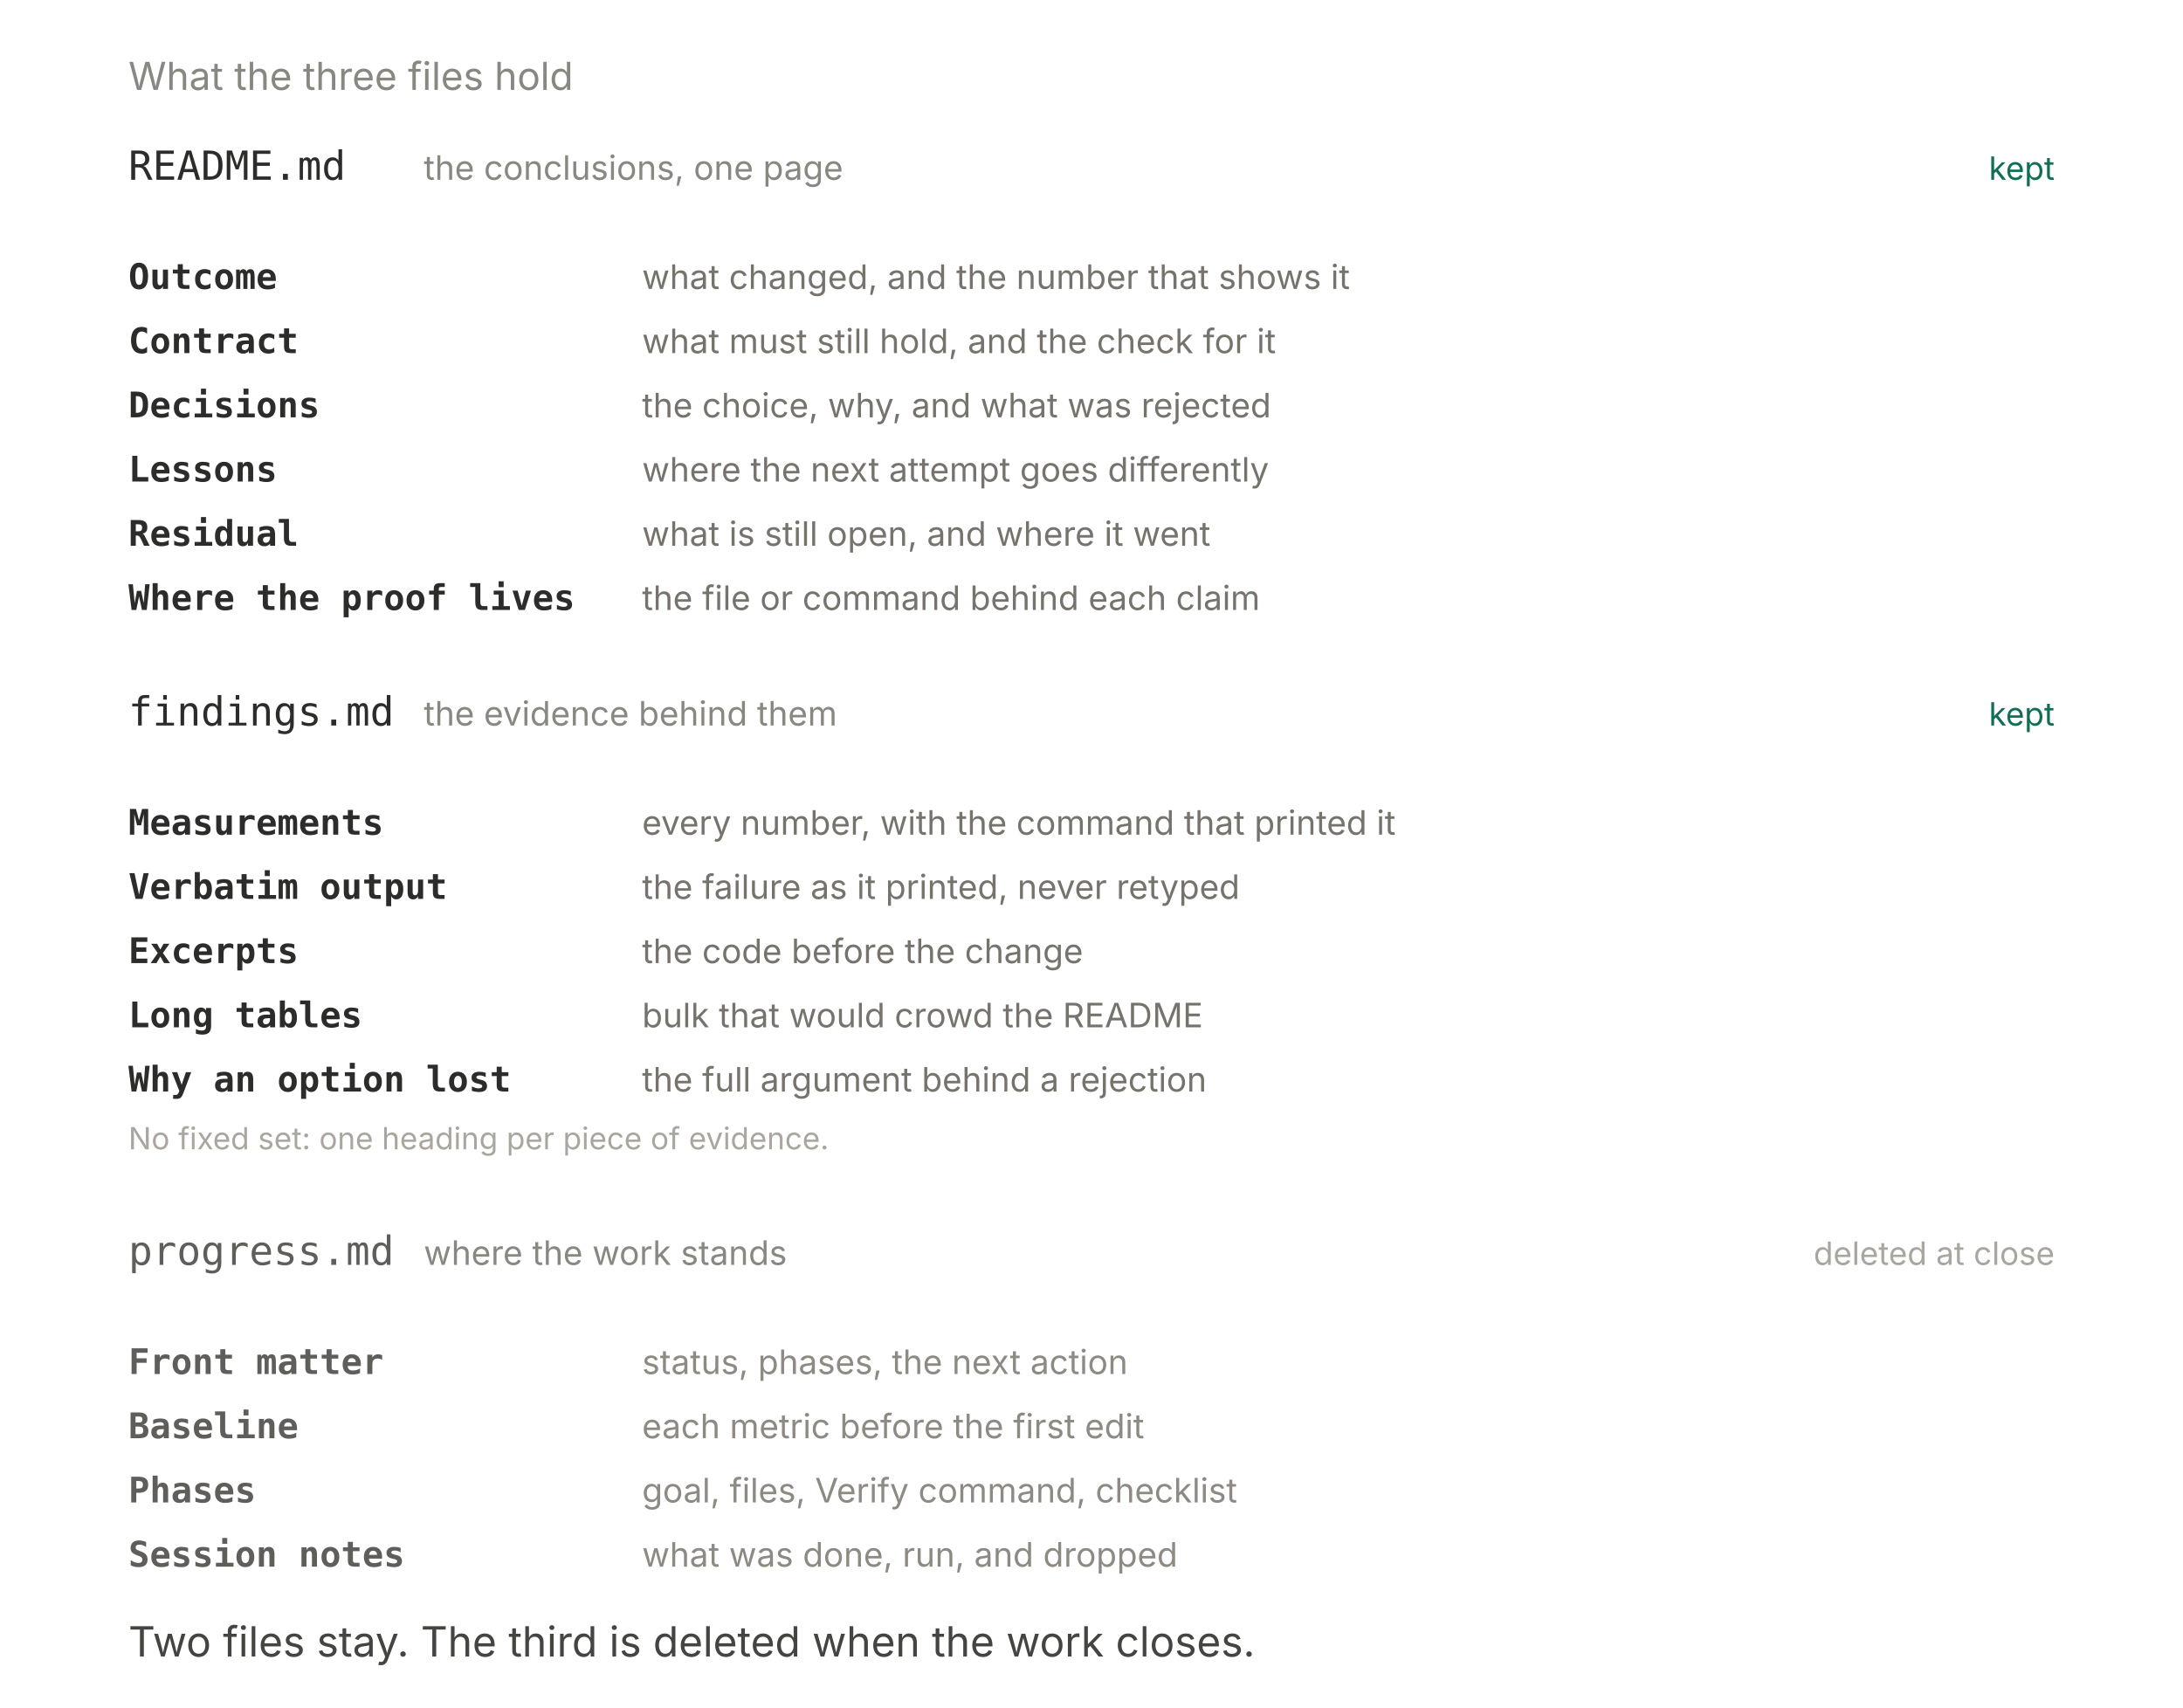
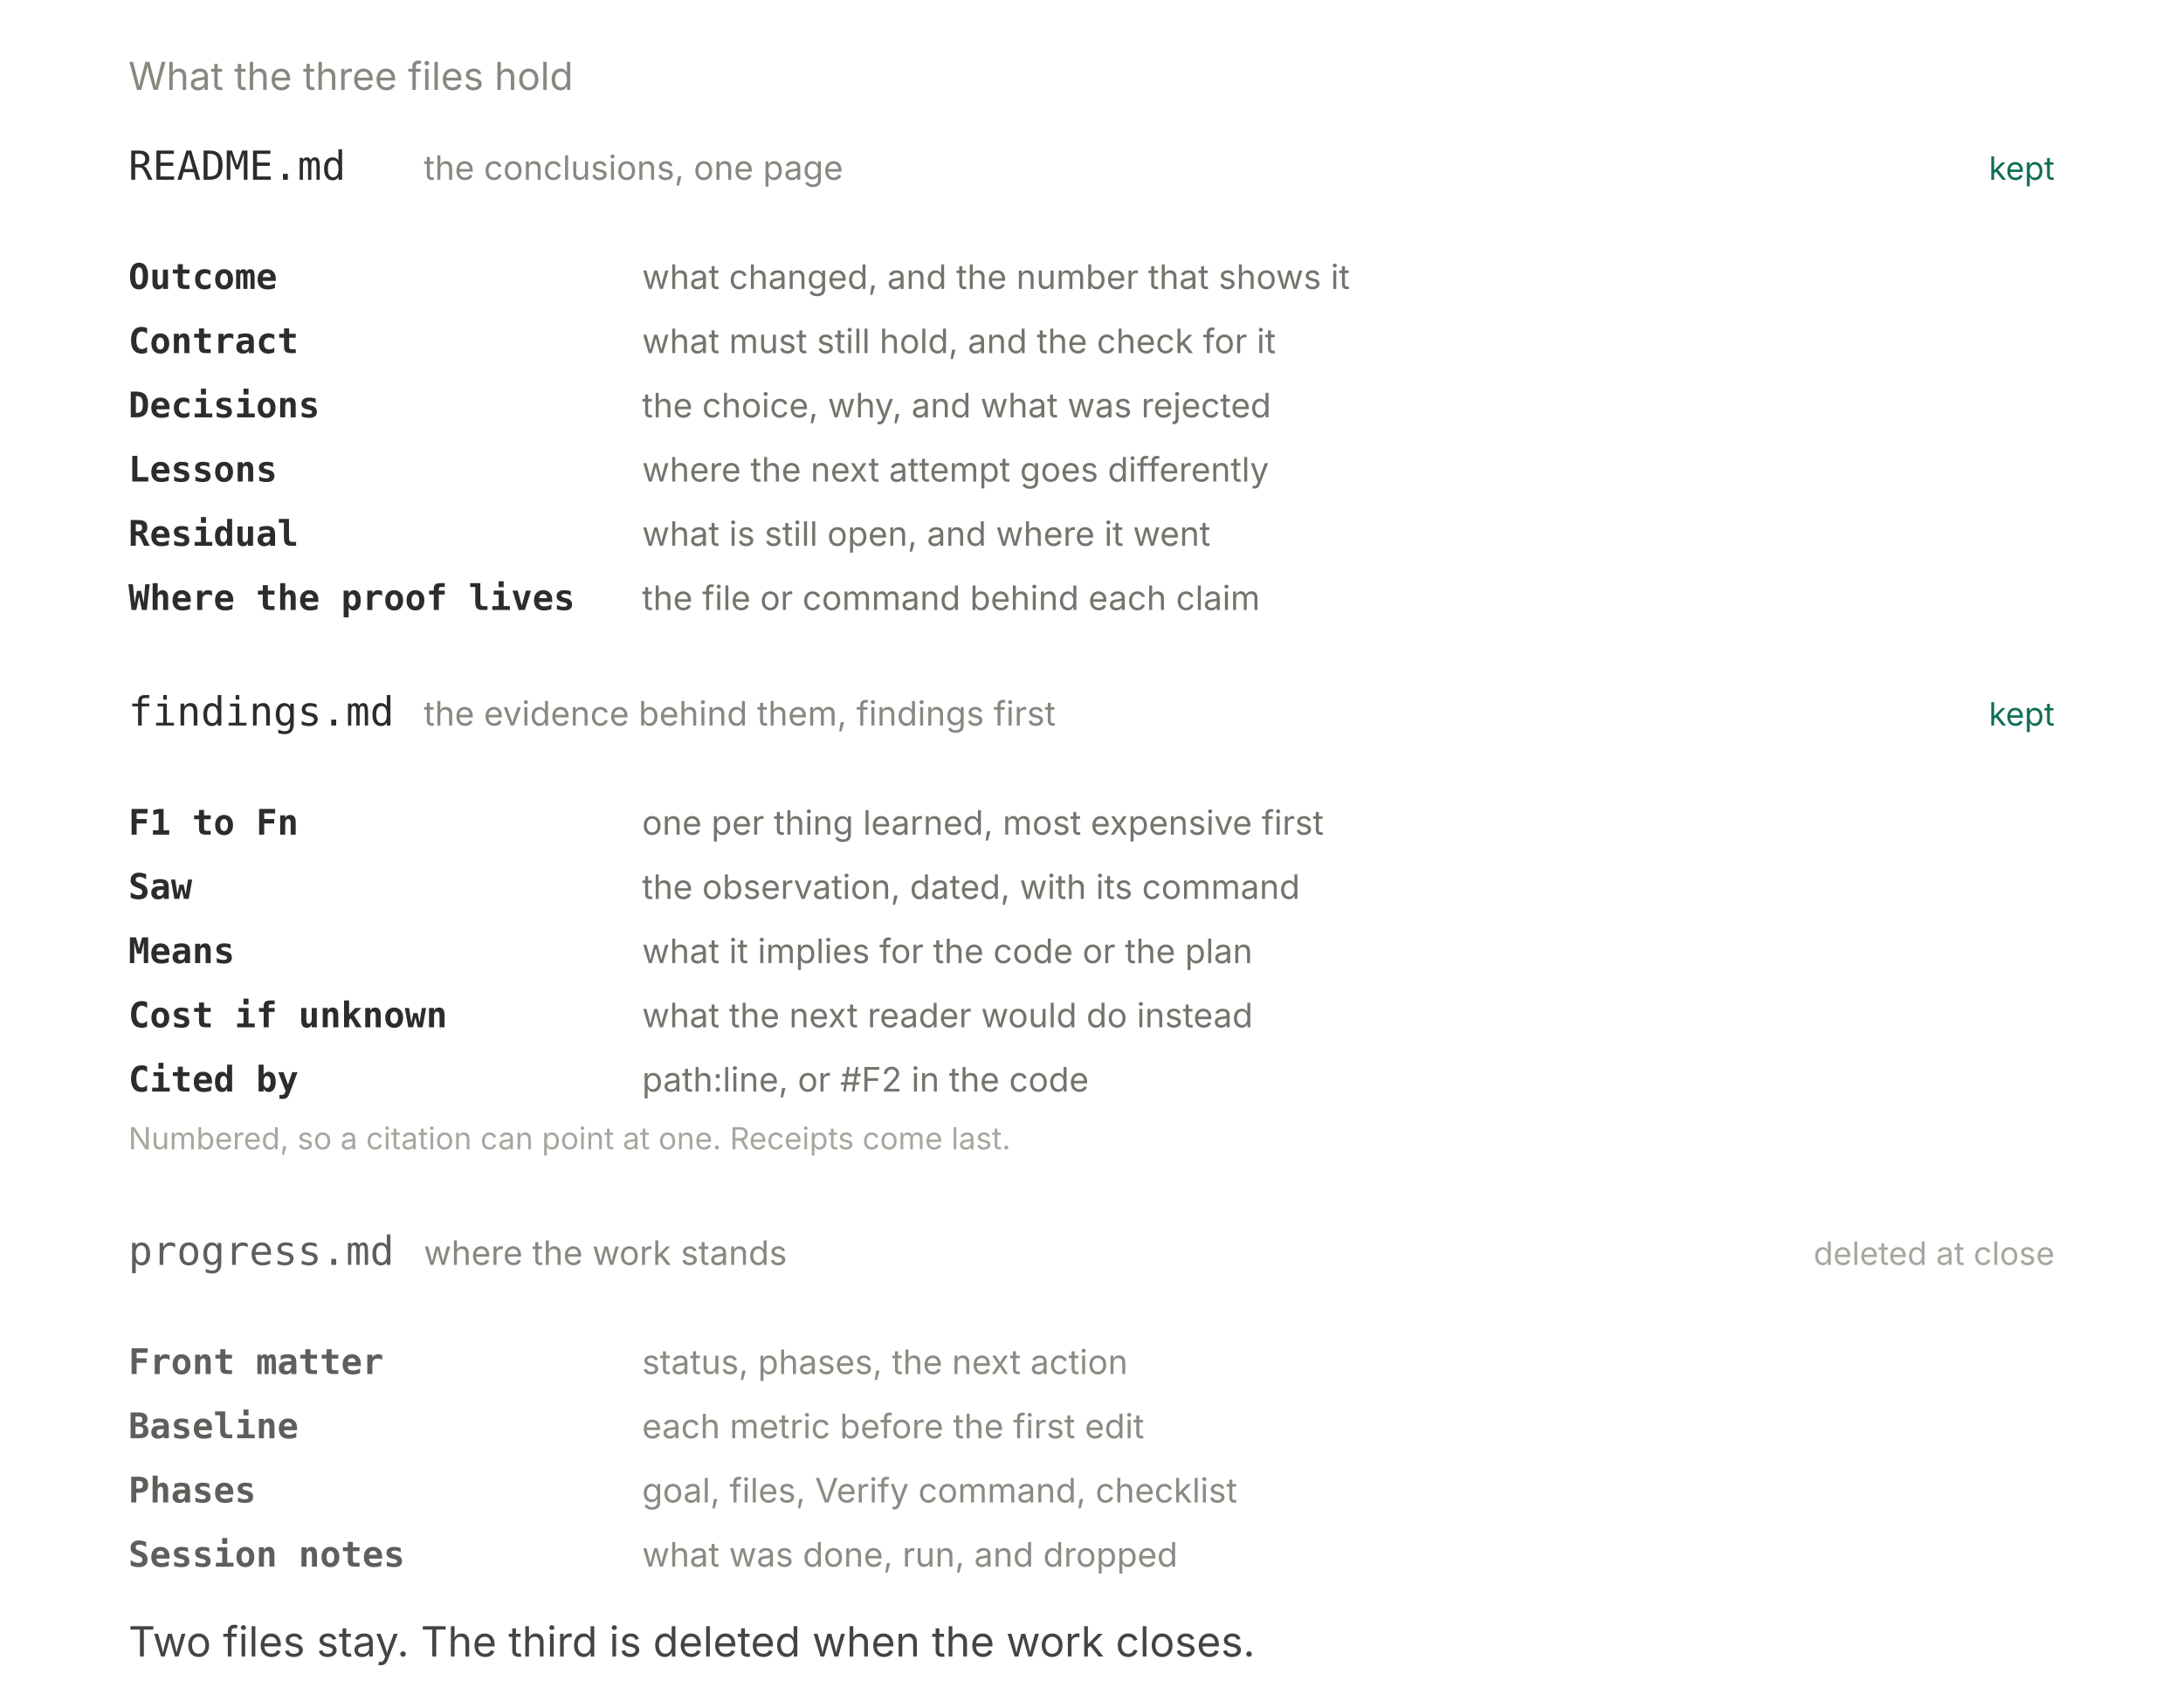
<svg xmlns="http://www.w3.org/2000/svg" viewBox="0 0 680 532" width="680" role="img">
  <text x="40" y="28" font-family="system-ui, -apple-system, sans-serif" font-size="12" fill="#888780">What the three files hold</text>
  <text x="40" y="56" font-family="ui-monospace, SFMono-Regular, Menlo, monospace" font-size="12.5" fill="#2C2C2A">README.md</text>
  <text x="132" y="56" font-family="system-ui, -apple-system, sans-serif" font-size="10.5" fill="#888780">the conclusions, one page</text>
  <text x="640" y="56" font-family="system-ui, -apple-system, sans-serif" font-size="10" fill="#0F6E56" text-anchor="end">kept</text>
  <text x="40" y="90" font-family="ui-monospace, SFMono-Regular, Menlo, monospace" font-size="11" fill="#2C2C2A" font-weight="600">Outcome</text>
  <text x="200" y="90" font-family="system-ui, -apple-system, sans-serif" font-size="10.5" fill="#75736C">what changed, and the number that shows it</text>
  <text x="40" y="110" font-family="ui-monospace, SFMono-Regular, Menlo, monospace" font-size="11" fill="#2C2C2A" font-weight="600">Contract</text>
  <text x="200" y="110" font-family="system-ui, -apple-system, sans-serif" font-size="10.5" fill="#75736C">what must still hold, and the check for it</text>
  <text x="40" y="130" font-family="ui-monospace, SFMono-Regular, Menlo, monospace" font-size="11" fill="#2C2C2A" font-weight="600">Decisions</text>
  <text x="200" y="130" font-family="system-ui, -apple-system, sans-serif" font-size="10.5" fill="#75736C">the choice, why, and what was rejected</text>
  <text x="40" y="150" font-family="ui-monospace, SFMono-Regular, Menlo, monospace" font-size="11" fill="#2C2C2A" font-weight="600">Lessons</text>
  <text x="200" y="150" font-family="system-ui, -apple-system, sans-serif" font-size="10.5" fill="#75736C">where the next attempt goes differently</text>
  <text x="40" y="170" font-family="ui-monospace, SFMono-Regular, Menlo, monospace" font-size="11" fill="#2C2C2A" font-weight="600">Residual</text>
  <text x="200" y="170" font-family="system-ui, -apple-system, sans-serif" font-size="10.5" fill="#75736C">what is still open, and where it went</text>
  <text x="40" y="190" font-family="ui-monospace, SFMono-Regular, Menlo, monospace" font-size="11" fill="#2C2C2A" font-weight="600">Where the proof lives</text>
  <text x="200" y="190" font-family="system-ui, -apple-system, sans-serif" font-size="10.5" fill="#75736C">the file or command behind each claim</text>
  <text x="40" y="226" font-family="ui-monospace, SFMono-Regular, Menlo, monospace" font-size="12.5" fill="#2C2C2A">findings.md</text>
-   <text x="132" y="226" font-family="system-ui, -apple-system, sans-serif" font-size="10.5" fill="#888780">the evidence behind them</text>
+   <text x="132" y="226" font-family="system-ui, -apple-system, sans-serif" font-size="10.5" fill="#888780">the evidence behind them, findings first</text>
  <text x="640" y="226" font-family="system-ui, -apple-system, sans-serif" font-size="10" fill="#0F6E56" text-anchor="end">kept</text>
-   <text x="40" y="260" font-family="ui-monospace, SFMono-Regular, Menlo, monospace" font-size="11" fill="#2C2C2A" font-weight="600">Measurements</text>
-   <text x="200" y="260" font-family="system-ui, -apple-system, sans-serif" font-size="10.5" fill="#75736C">every number, with the command that printed it</text>
-   <text x="40" y="280" font-family="ui-monospace, SFMono-Regular, Menlo, monospace" font-size="11" fill="#2C2C2A" font-weight="600">Verbatim output</text>
-   <text x="200" y="280" font-family="system-ui, -apple-system, sans-serif" font-size="10.5" fill="#75736C">the failure as it printed, never retyped</text>
-   <text x="40" y="300" font-family="ui-monospace, SFMono-Regular, Menlo, monospace" font-size="11" fill="#2C2C2A" font-weight="600">Excerpts</text>
-   <text x="200" y="300" font-family="system-ui, -apple-system, sans-serif" font-size="10.5" fill="#75736C">the code before the change</text>
-   <text x="40" y="320" font-family="ui-monospace, SFMono-Regular, Menlo, monospace" font-size="11" fill="#2C2C2A" font-weight="600">Long tables</text>
-   <text x="200" y="320" font-family="system-ui, -apple-system, sans-serif" font-size="10.5" fill="#75736C">bulk that would crowd the README</text>
-   <text x="40" y="340" font-family="ui-monospace, SFMono-Regular, Menlo, monospace" font-size="11" fill="#2C2C2A" font-weight="600">Why an option lost</text>
-   <text x="200" y="340" font-family="system-ui, -apple-system, sans-serif" font-size="10.5" fill="#75736C">the full argument behind a rejection</text>
-   <text x="40" y="358" font-family="system-ui, -apple-system, sans-serif" font-size="9.5" fill="#A8A69E">No fixed set: one heading per piece of evidence.</text>
+   <text x="40" y="260" font-family="ui-monospace, SFMono-Regular, Menlo, monospace" font-size="11" fill="#2C2C2A" font-weight="600">F1 to Fn</text>
+   <text x="200" y="260" font-family="system-ui, -apple-system, sans-serif" font-size="10.5" fill="#75736C">one per thing learned, most expensive first</text>
+   <text x="40" y="280" font-family="ui-monospace, SFMono-Regular, Menlo, monospace" font-size="11" fill="#2C2C2A" font-weight="600">Saw</text>
+   <text x="200" y="280" font-family="system-ui, -apple-system, sans-serif" font-size="10.5" fill="#75736C">the observation, dated, with its command</text>
+   <text x="40" y="300" font-family="ui-monospace, SFMono-Regular, Menlo, monospace" font-size="11" fill="#2C2C2A" font-weight="600">Means</text>
+   <text x="200" y="300" font-family="system-ui, -apple-system, sans-serif" font-size="10.5" fill="#75736C">what it implies for the code or the plan</text>
+   <text x="40" y="320" font-family="ui-monospace, SFMono-Regular, Menlo, monospace" font-size="11" fill="#2C2C2A" font-weight="600">Cost if unknown</text>
+   <text x="200" y="320" font-family="system-ui, -apple-system, sans-serif" font-size="10.5" fill="#75736C">what the next reader would do instead</text>
+   <text x="40" y="340" font-family="ui-monospace, SFMono-Regular, Menlo, monospace" font-size="11" fill="#2C2C2A" font-weight="600">Cited by</text>
+   <text x="200" y="340" font-family="system-ui, -apple-system, sans-serif" font-size="10.5" fill="#75736C">path:line, or #F2 in the code</text>
+   <text x="40" y="358" font-family="system-ui, -apple-system, sans-serif" font-size="9.5" fill="#A8A69E">Numbered, so a citation can point at one. Receipts come last.</text>
  <text x="40" y="394" font-family="ui-monospace, SFMono-Regular, Menlo, monospace" font-size="12.5" fill="#5F5E5A">progress.md</text>
  <text x="132" y="394" font-family="system-ui, -apple-system, sans-serif" font-size="10.5" fill="#888780">where the work stands</text>
  <text x="640" y="394" font-family="system-ui, -apple-system, sans-serif" font-size="10" fill="#A8A69E" text-anchor="end">deleted at close</text>
  <text x="40" y="428" font-family="ui-monospace, SFMono-Regular, Menlo, monospace" font-size="11" fill="#5F5E5A" font-weight="600">Front matter</text>
  <text x="200" y="428" font-family="system-ui, -apple-system, sans-serif" font-size="10.5" fill="#8C8A82">status, phases, the next action</text>
  <text x="40" y="448" font-family="ui-monospace, SFMono-Regular, Menlo, monospace" font-size="11" fill="#5F5E5A" font-weight="600">Baseline</text>
  <text x="200" y="448" font-family="system-ui, -apple-system, sans-serif" font-size="10.5" fill="#8C8A82">each metric before the first edit</text>
  <text x="40" y="468" font-family="ui-monospace, SFMono-Regular, Menlo, monospace" font-size="11" fill="#5F5E5A" font-weight="600">Phases</text>
  <text x="200" y="468" font-family="system-ui, -apple-system, sans-serif" font-size="10.5" fill="#8C8A82">goal, files, Verify command, checklist</text>
  <text x="40" y="488" font-family="ui-monospace, SFMono-Regular, Menlo, monospace" font-size="11" fill="#5F5E5A" font-weight="600">Session notes</text>
  <text x="200" y="488" font-family="system-ui, -apple-system, sans-serif" font-size="10.5" fill="#8C8A82">what was done, run, and dropped</text>
  <text x="40" y="516" font-family="system-ui, -apple-system, sans-serif" font-size="13" fill="#444441">Two files stay. The third is deleted when the work closes.</text>
</svg>
